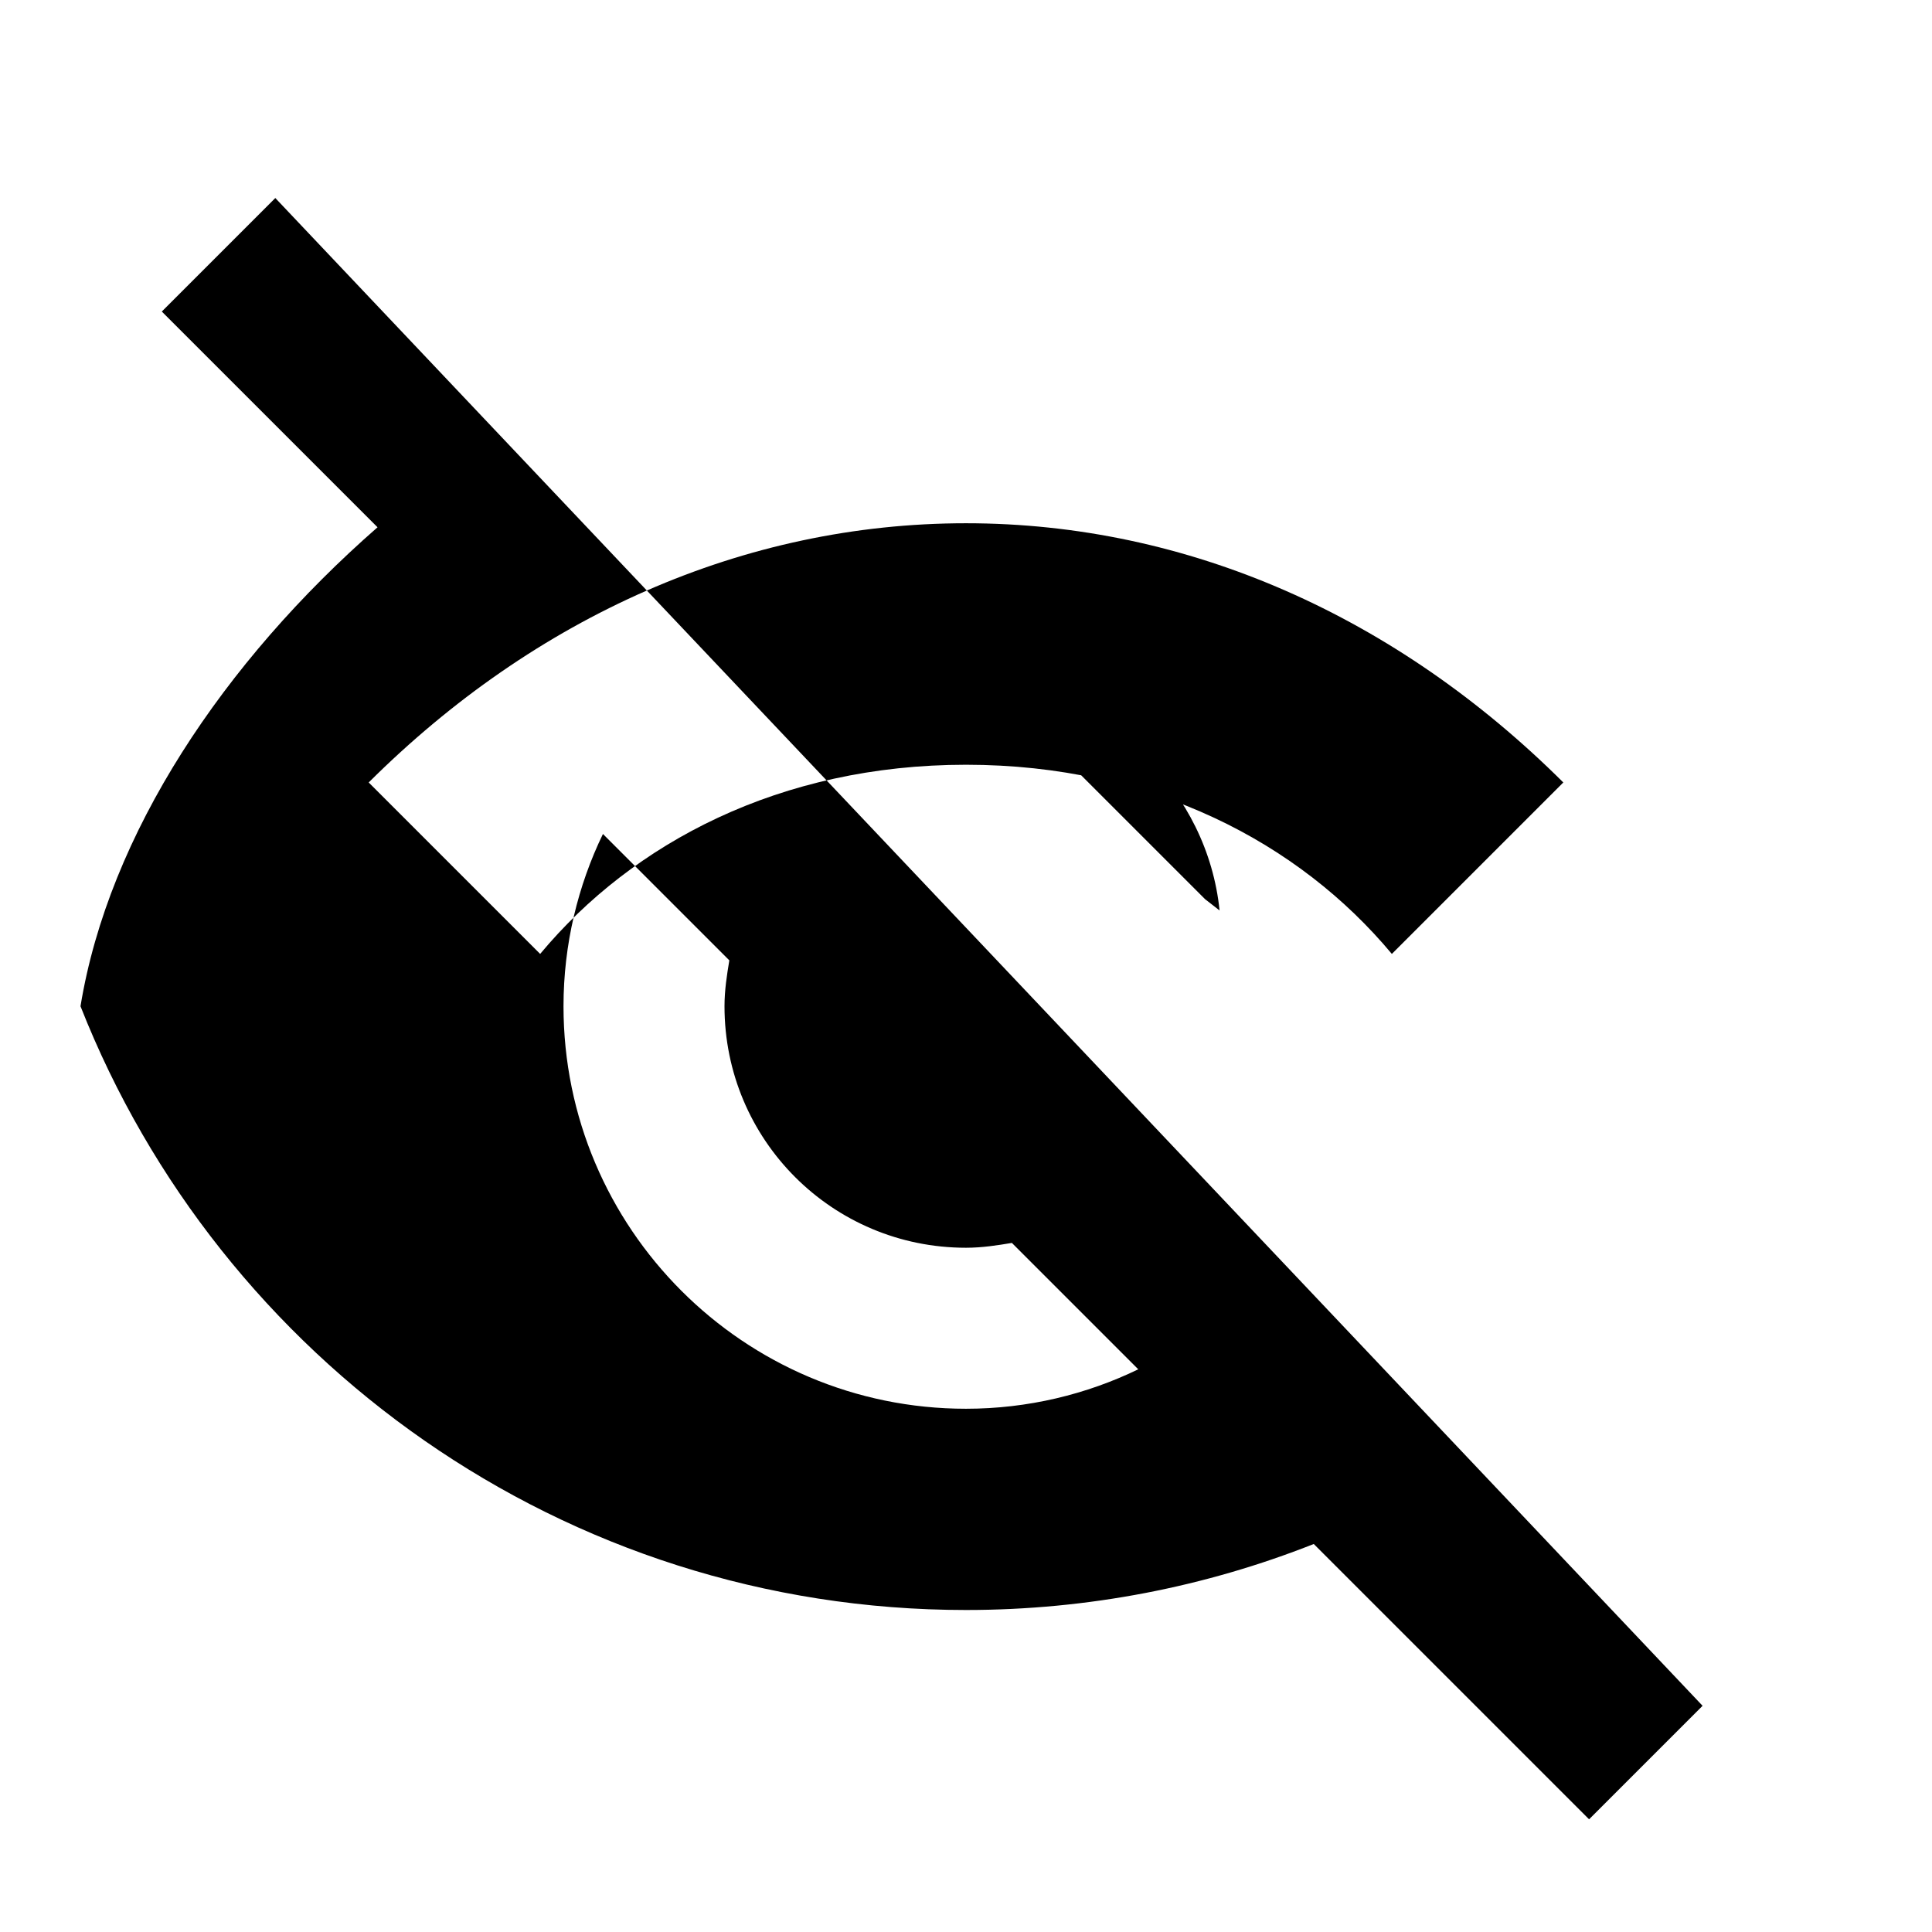
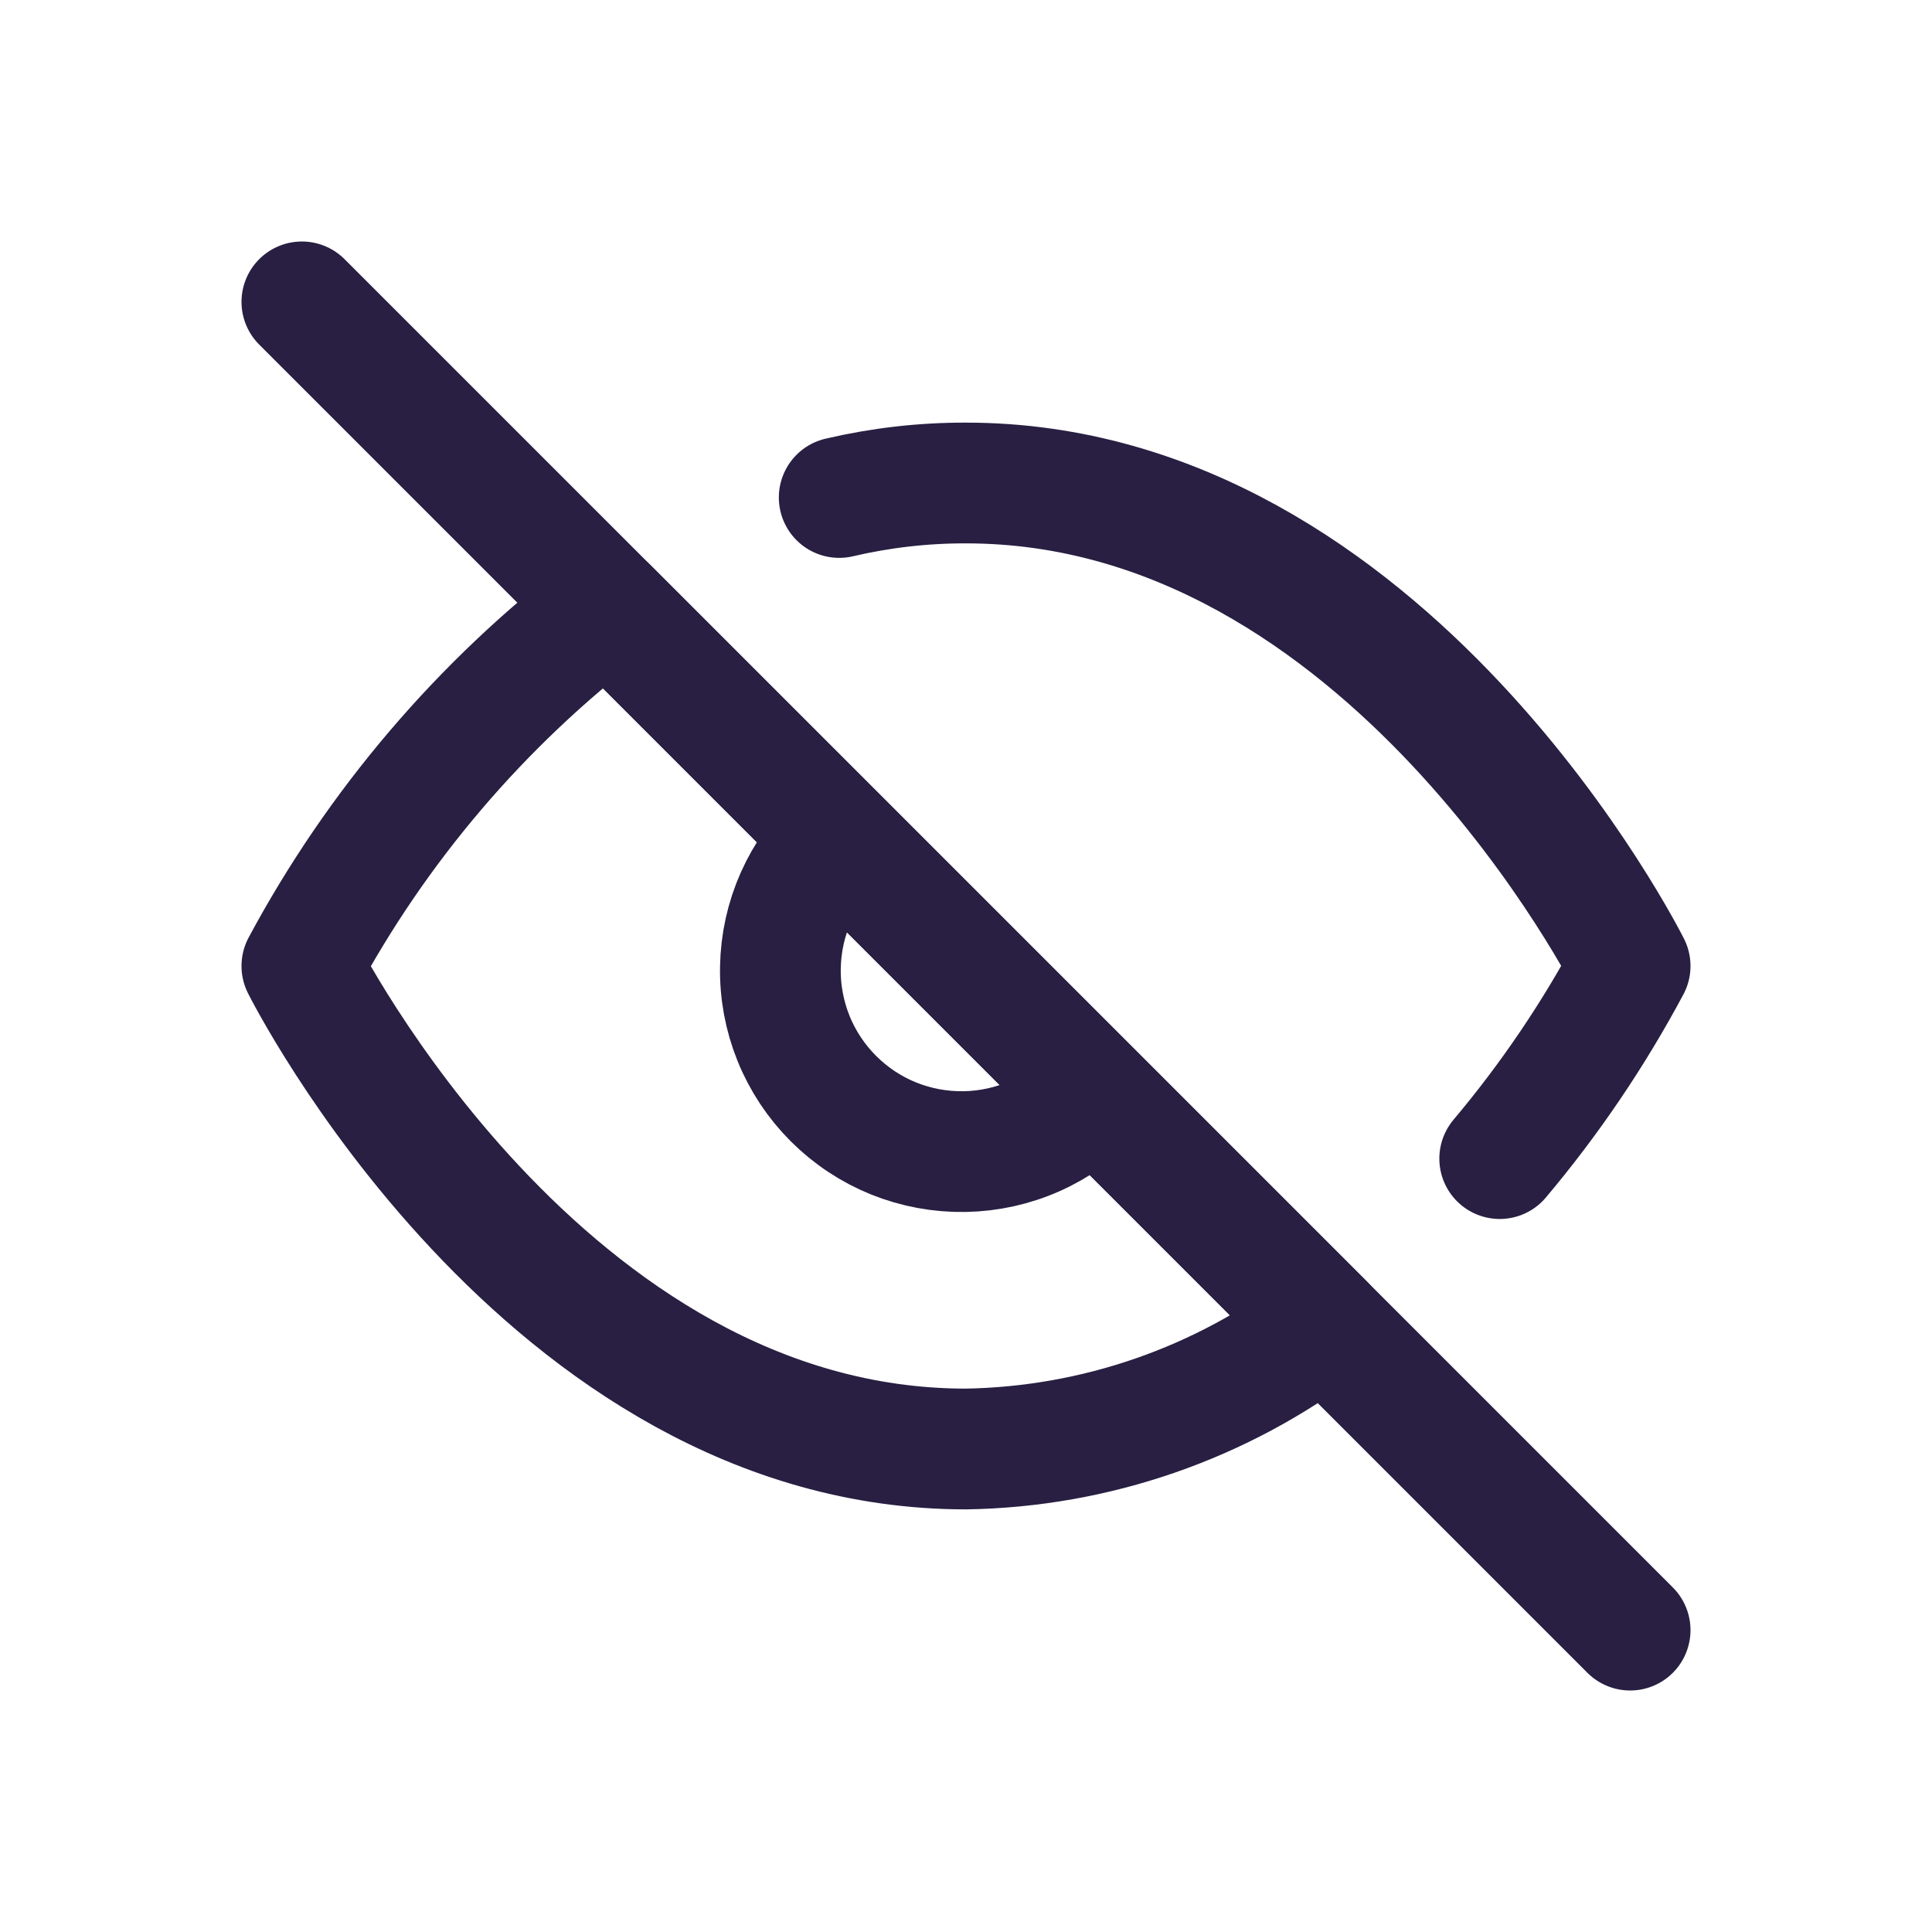
- <svg xmlns="http://www.w3.org/2000/svg" width="24" height="24" viewBox="0 0 24 24" fill="none">
-   <path d="M12 6.5C14.76 6.5 17.35 7.66 19.42 9.72L17.29 11.85C16.14 10.47 14.31 9.5 12 9.5C9.69 9.5 7.86 10.47 6.71 11.85L4.58 9.72C6.65 7.66 9.24 6.5 12 6.5ZM2.01 3.87L4.69 6.55C2.78 8.22 1.35 10.36 1 12.5C2.73 16.89 7 20 12 20C13.52 20 14.98 19.71 16.32 19.18L19.74 22.6L21.15 21.19L3.42 2.46L2.01 3.87ZM12 17.5C9.24 17.5 7 15.26 7 12.5C7 11.73 7.18 11 7.49 10.36L9.06 11.93C9.03 12.11 9 12.3 9 12.5C9 14.16 10.34 15.5 12 15.5C12.2 15.5 12.39 15.47 12.57 15.44L14.14 17.01C13.5 17.32 12.77 17.5 12 17.5ZM14.97 11.17L12.33 8.53C13.79 8.65 15 9.84 15.15 11.31L14.97 11.17Z" fill="currentColor" />
+ <svg xmlns="http://www.w3.org/2000/svg" width="32" height="32" viewBox="0 0 32 32" fill="none">
+   <path d="M13.9 8.24C14.588 8.079 15.293 7.998 16 8C23 8 27 16 27 16C26.393 17.136 25.669 18.205 24.84 19.19M18.12 18.12C17.845 18.415 17.514 18.651 17.146 18.815C16.778 18.979 16.381 19.067 15.978 19.074C15.575 19.081 15.175 19.007 14.802 18.857C14.428 18.706 14.089 18.481 13.804 18.196C13.519 17.911 13.294 17.572 13.143 17.198C12.993 16.825 12.918 16.425 12.926 16.022C12.933 15.619 13.021 15.222 13.185 14.854C13.349 14.486 13.585 14.155 13.88 13.88M21.94 21.94C20.231 23.243 18.149 23.965 16 24C9 24 5 16 5 16C6.244 13.682 7.969 11.657 10.06 10.06L21.94 21.94Z" stroke="#281F42" stroke-width="2" stroke-linecap="round" stroke-linejoin="round" />
+   <path d="M5 5L27 27" stroke="#281F42" stroke-width="2" stroke-linecap="round" stroke-linejoin="round" />
</svg>
